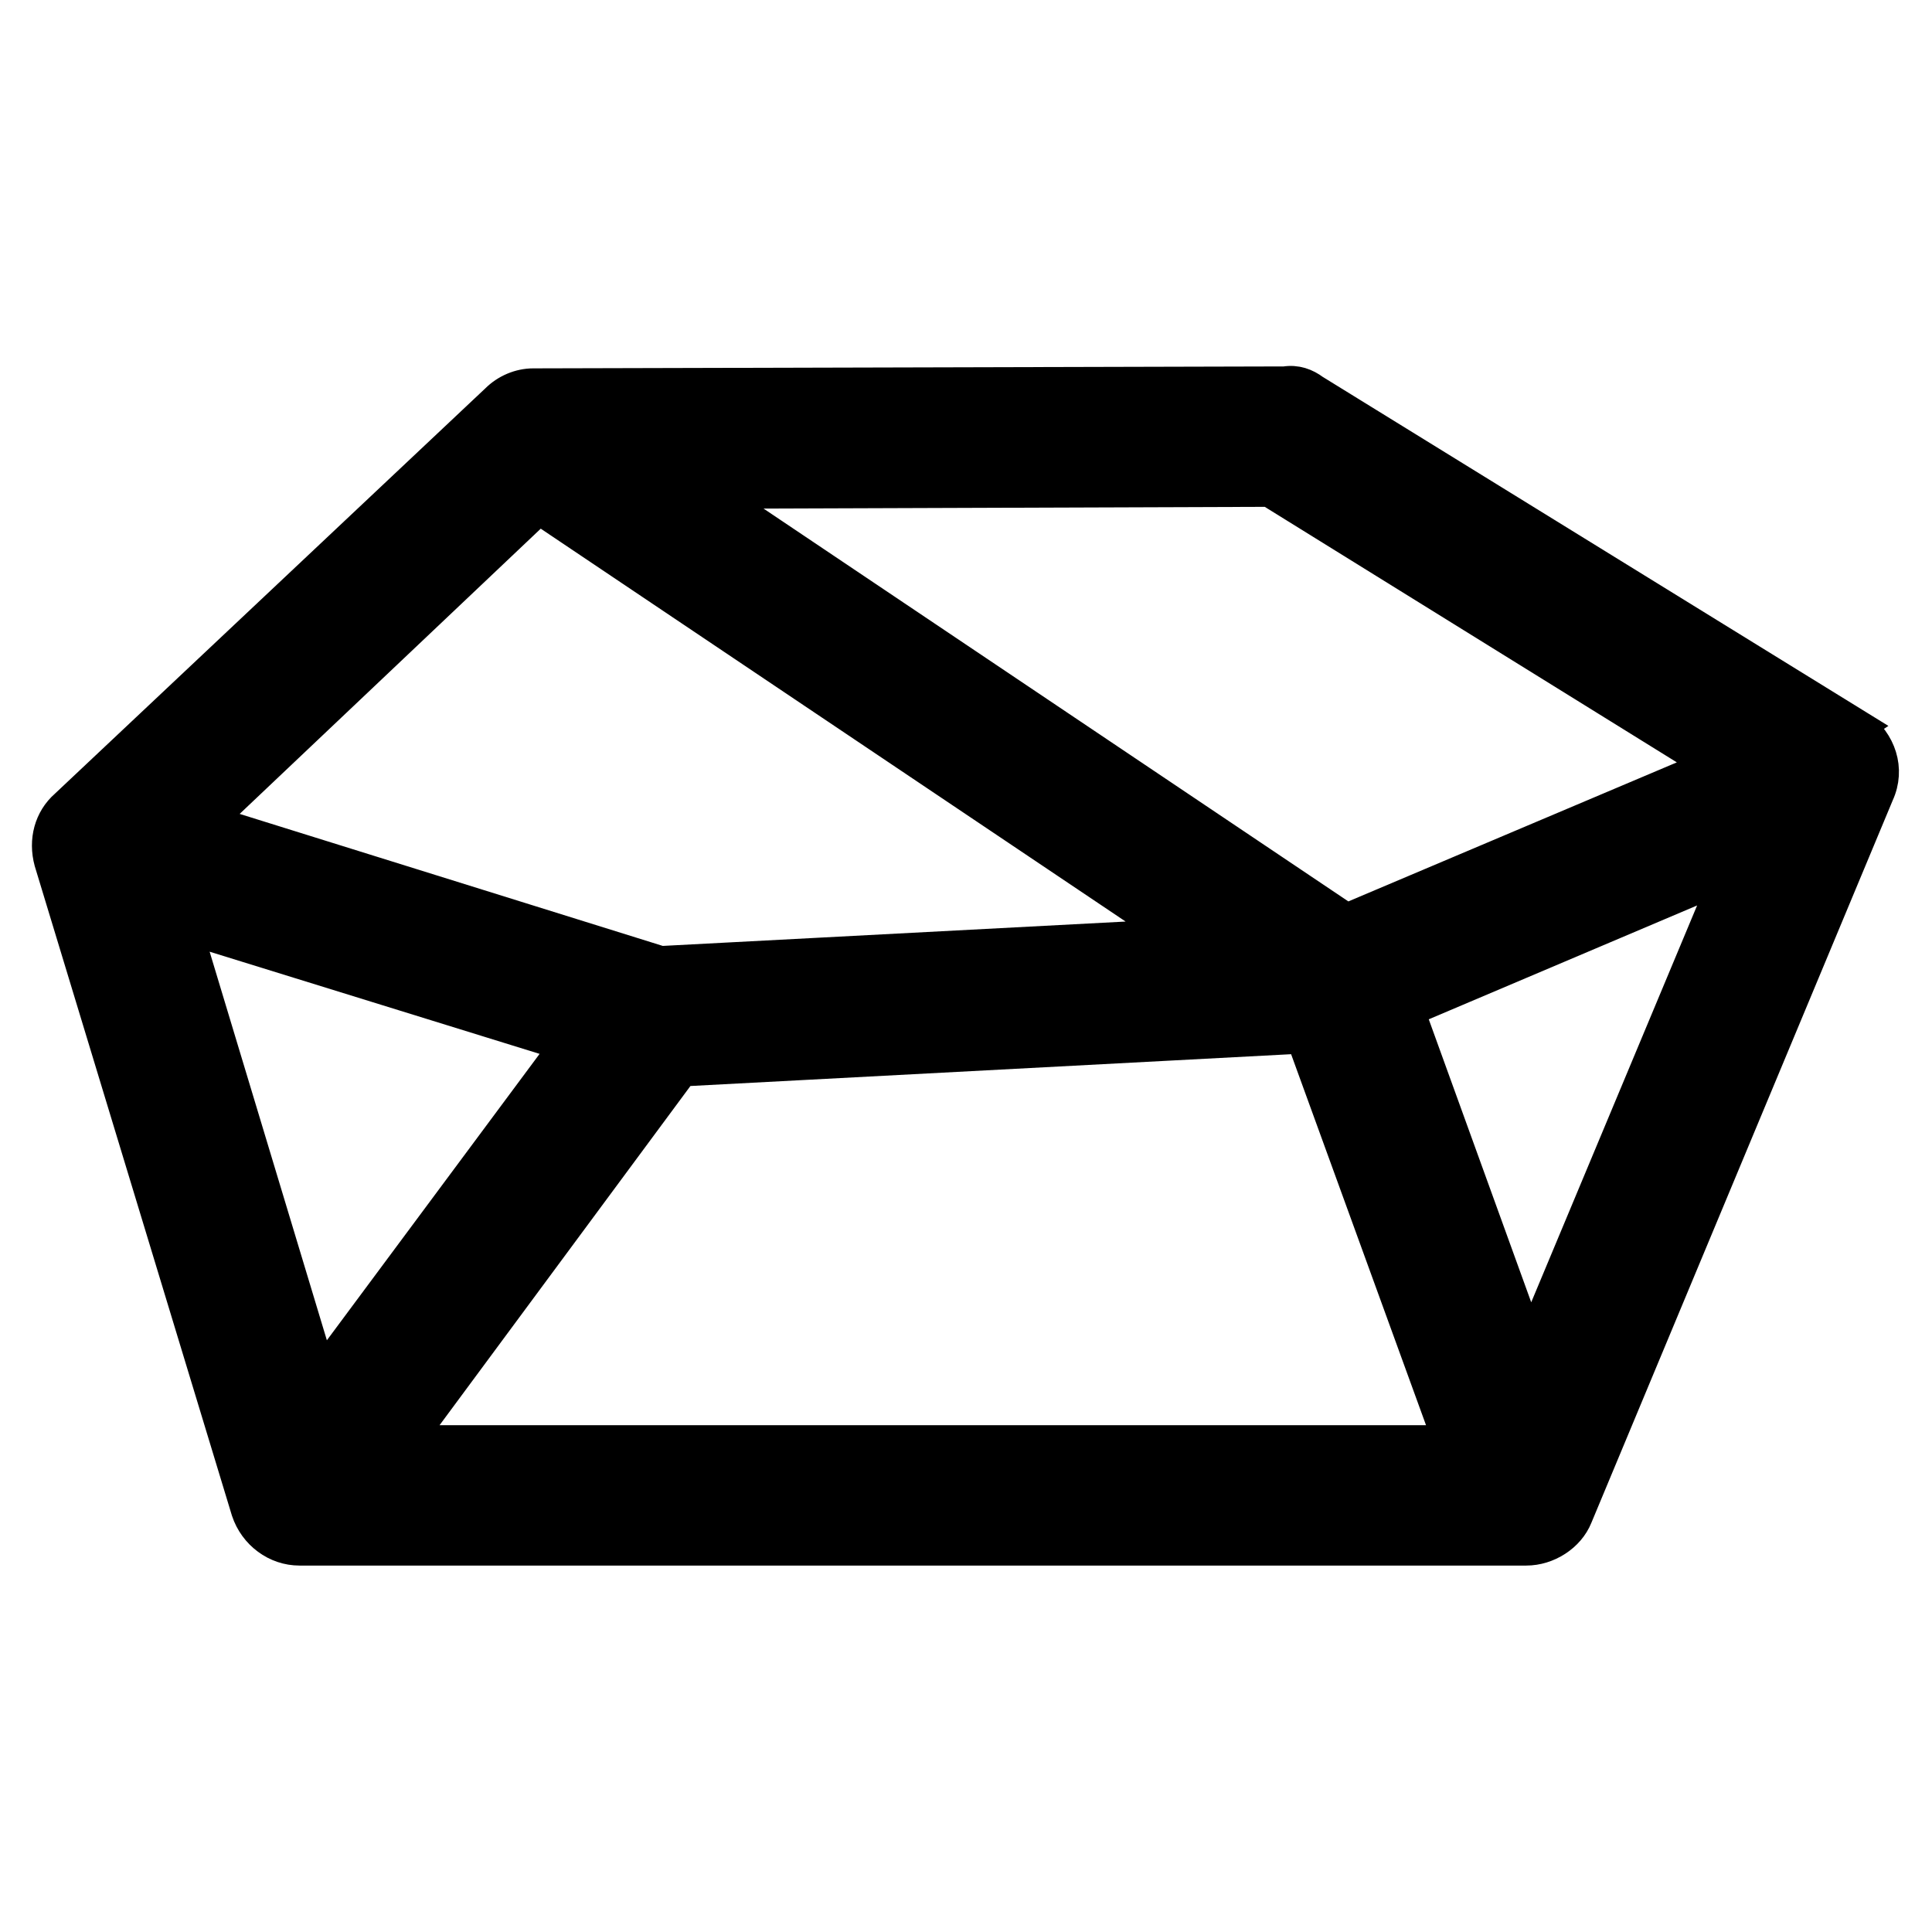
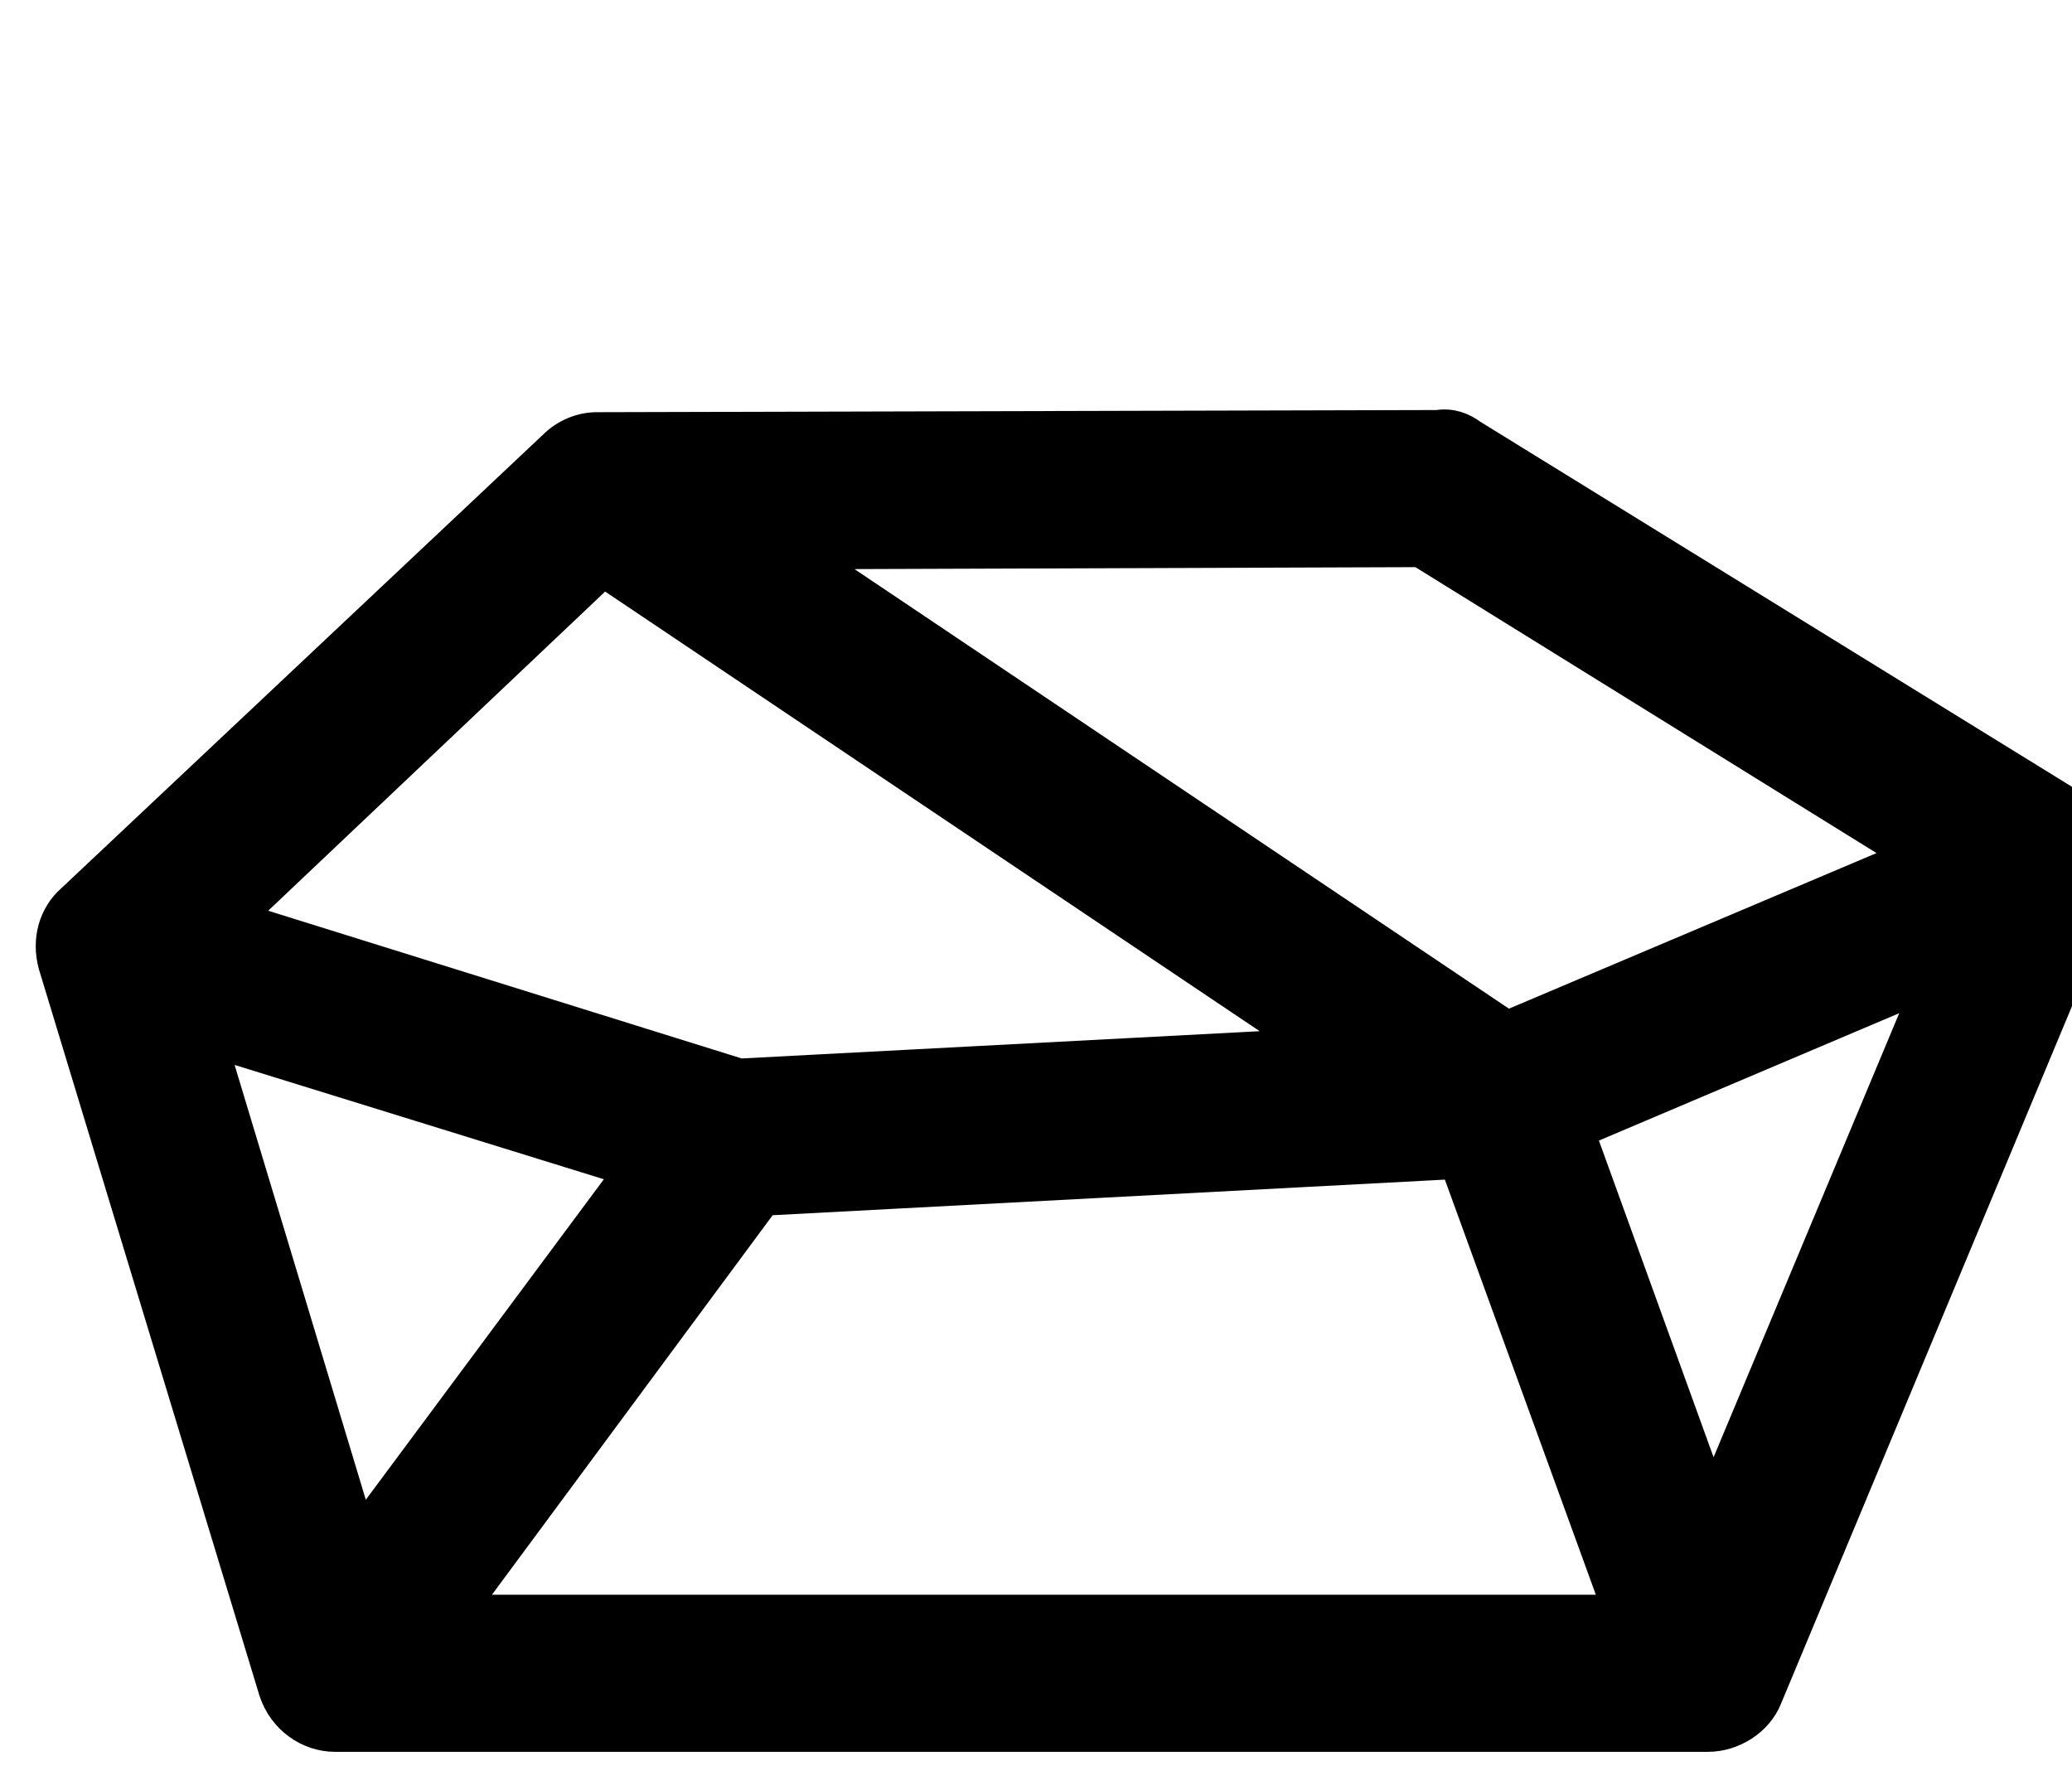
- <svg xmlns="http://www.w3.org/2000/svg" width="1200px" height="1200px" version="1.1" viewBox="0 0 1200 1200">
+ <svg xmlns="http://www.w3.org/2000/svg" width="1150" height="980" version="1.1" viewBox="0 0 1150 980" preserveAspectRatio="none">
  <path stroke="black" stroke-width="20" d="m1154.4 451.2-338.4-208.8c-4.801-3.602-10.801-6-18-4.801l-466.8 1.199c-8.398 0-16.801 3.602-22.801 9.602l-267.6 252c-9.602 8.398-13.199 21.602-9.602 34.801l122.4 403.2c4.801 14.398 18 24 32.398 24h762c13.199 0 26.398-8.398 31.199-20.398l187.2-448.8c7.203-15.598 1.203-32.398-12-42zm-730.8 213.6 385.2-20.398 91.199 250.8h-646.8zm451.2-37.199 198-84-122.4 292.8zm188.4-152.4-226.8 96-394.8-265.2 346.8-1.199zm-728.4-159.6 394.8 265.2-319.2 16.801-280.8-87.602zm-219.6 260.4 236.4 73.199-152.4 205.2z" />
</svg>
